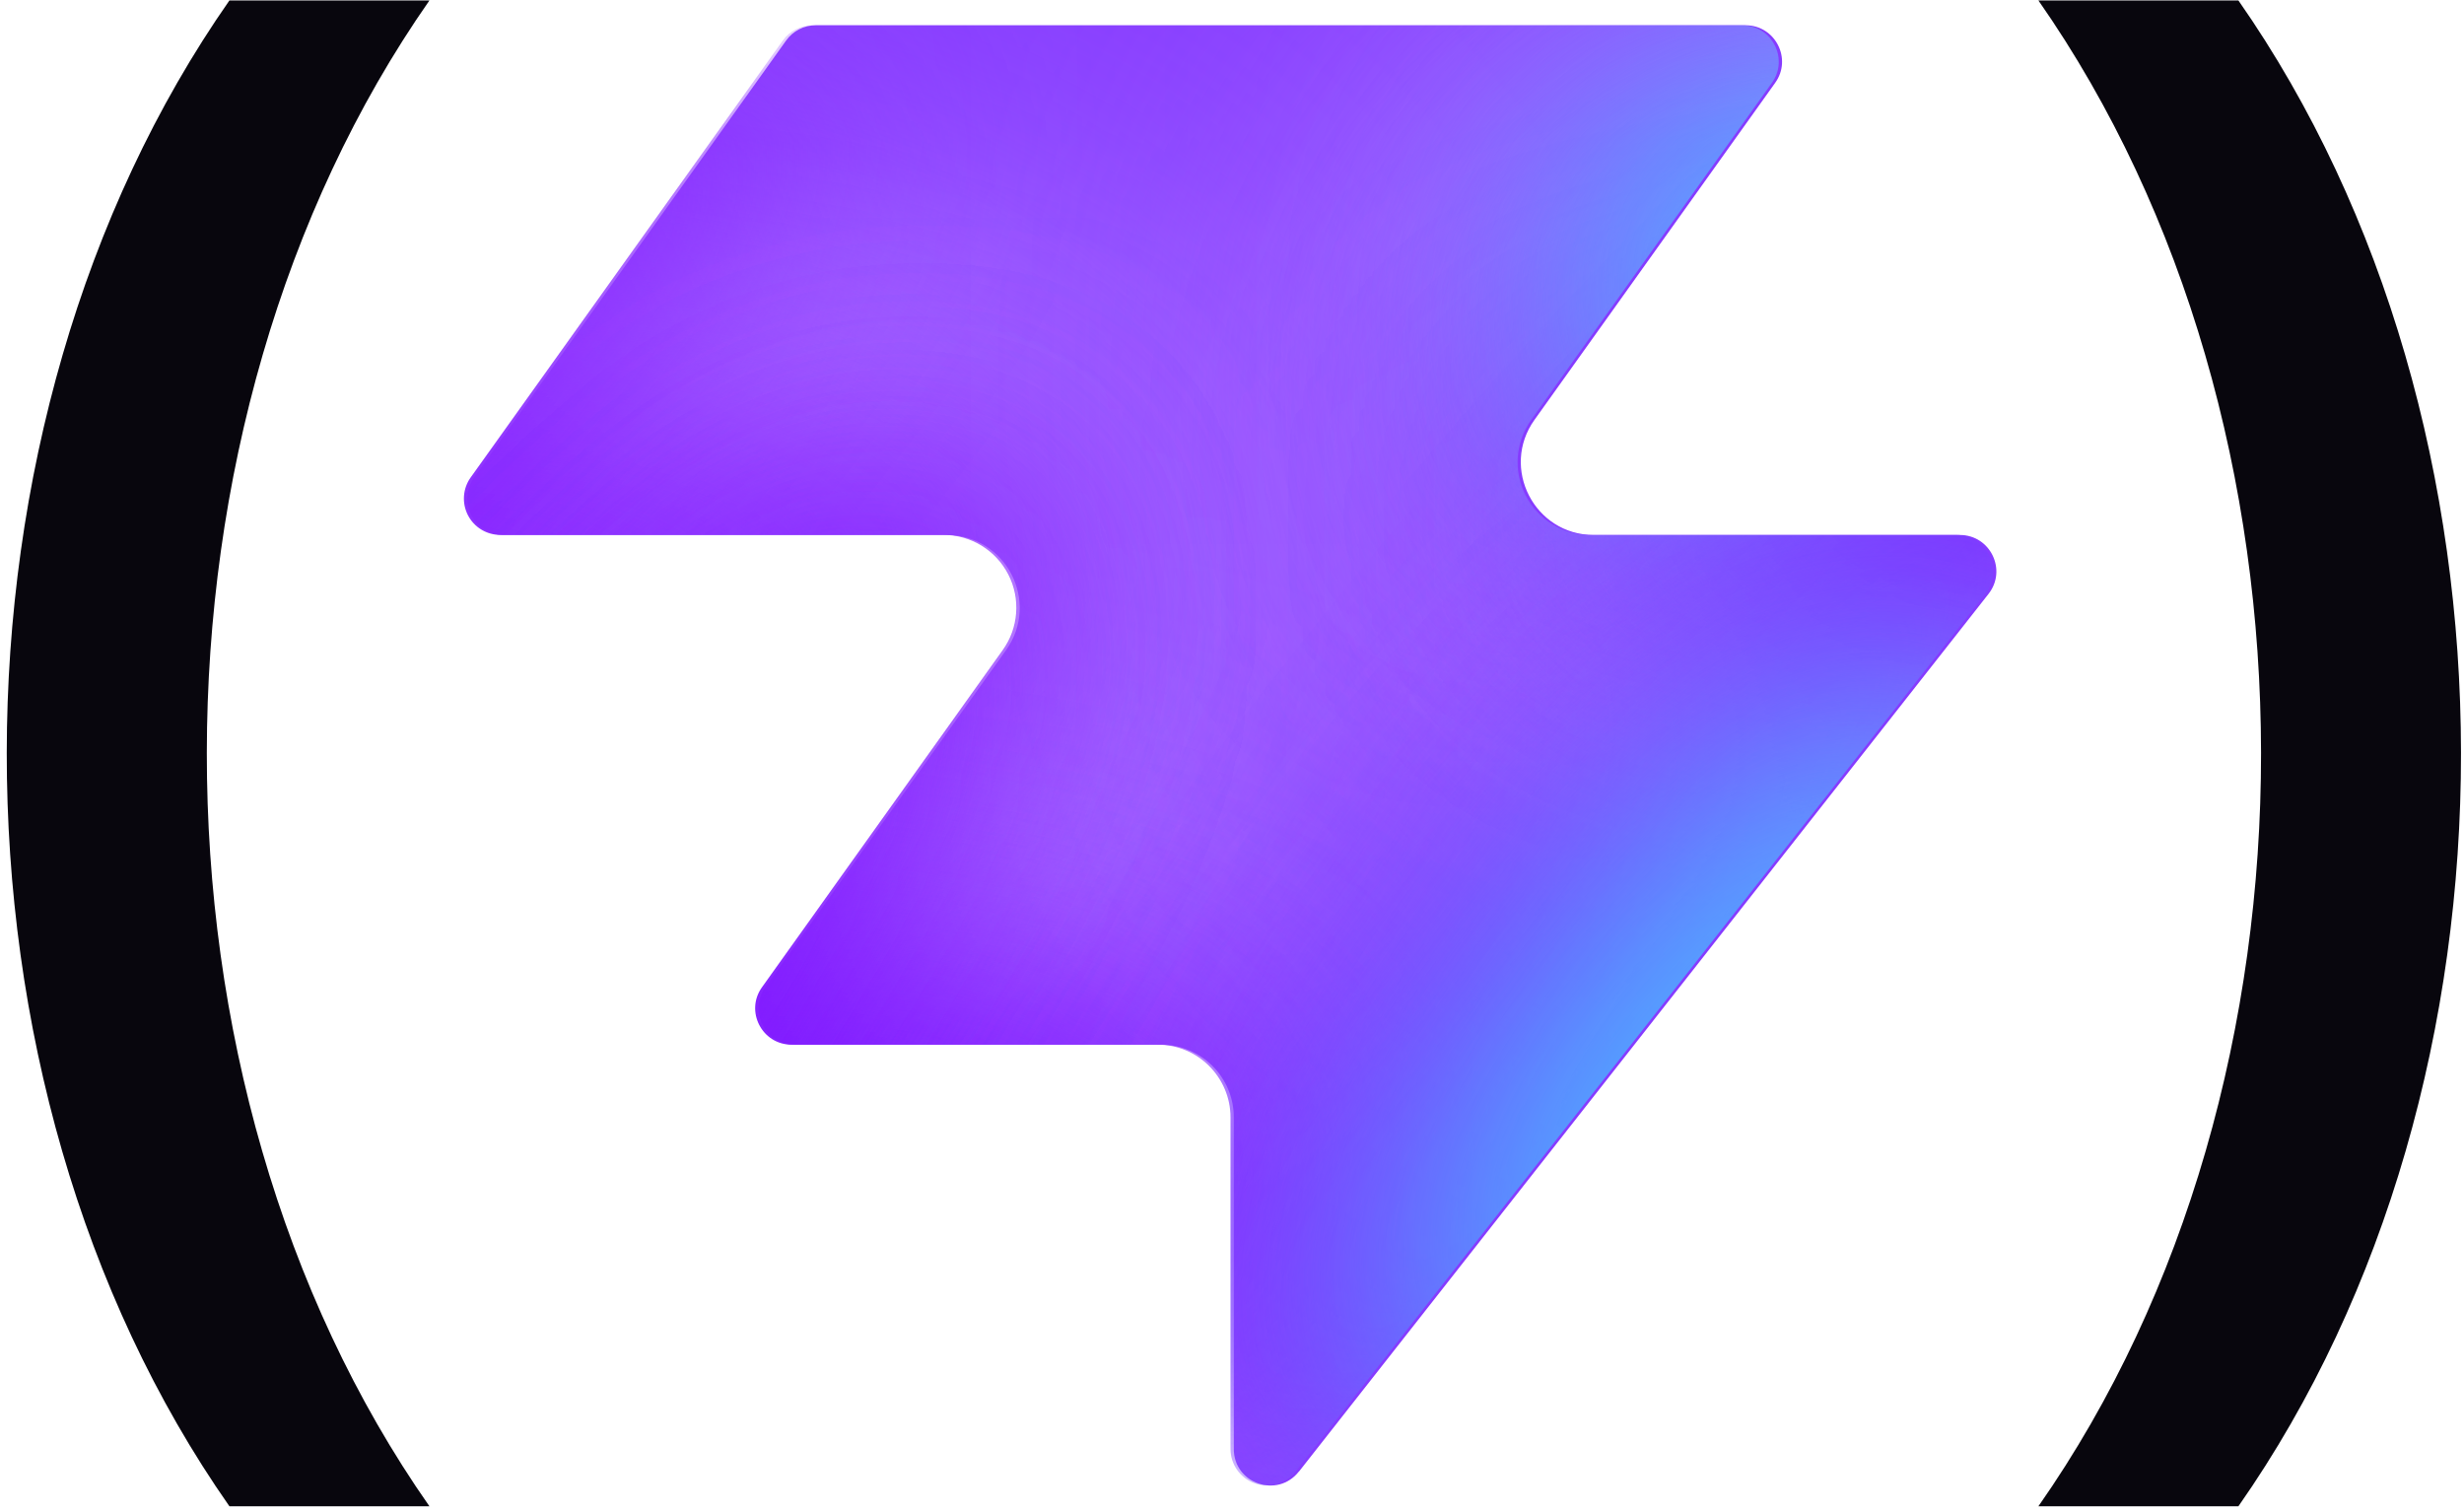
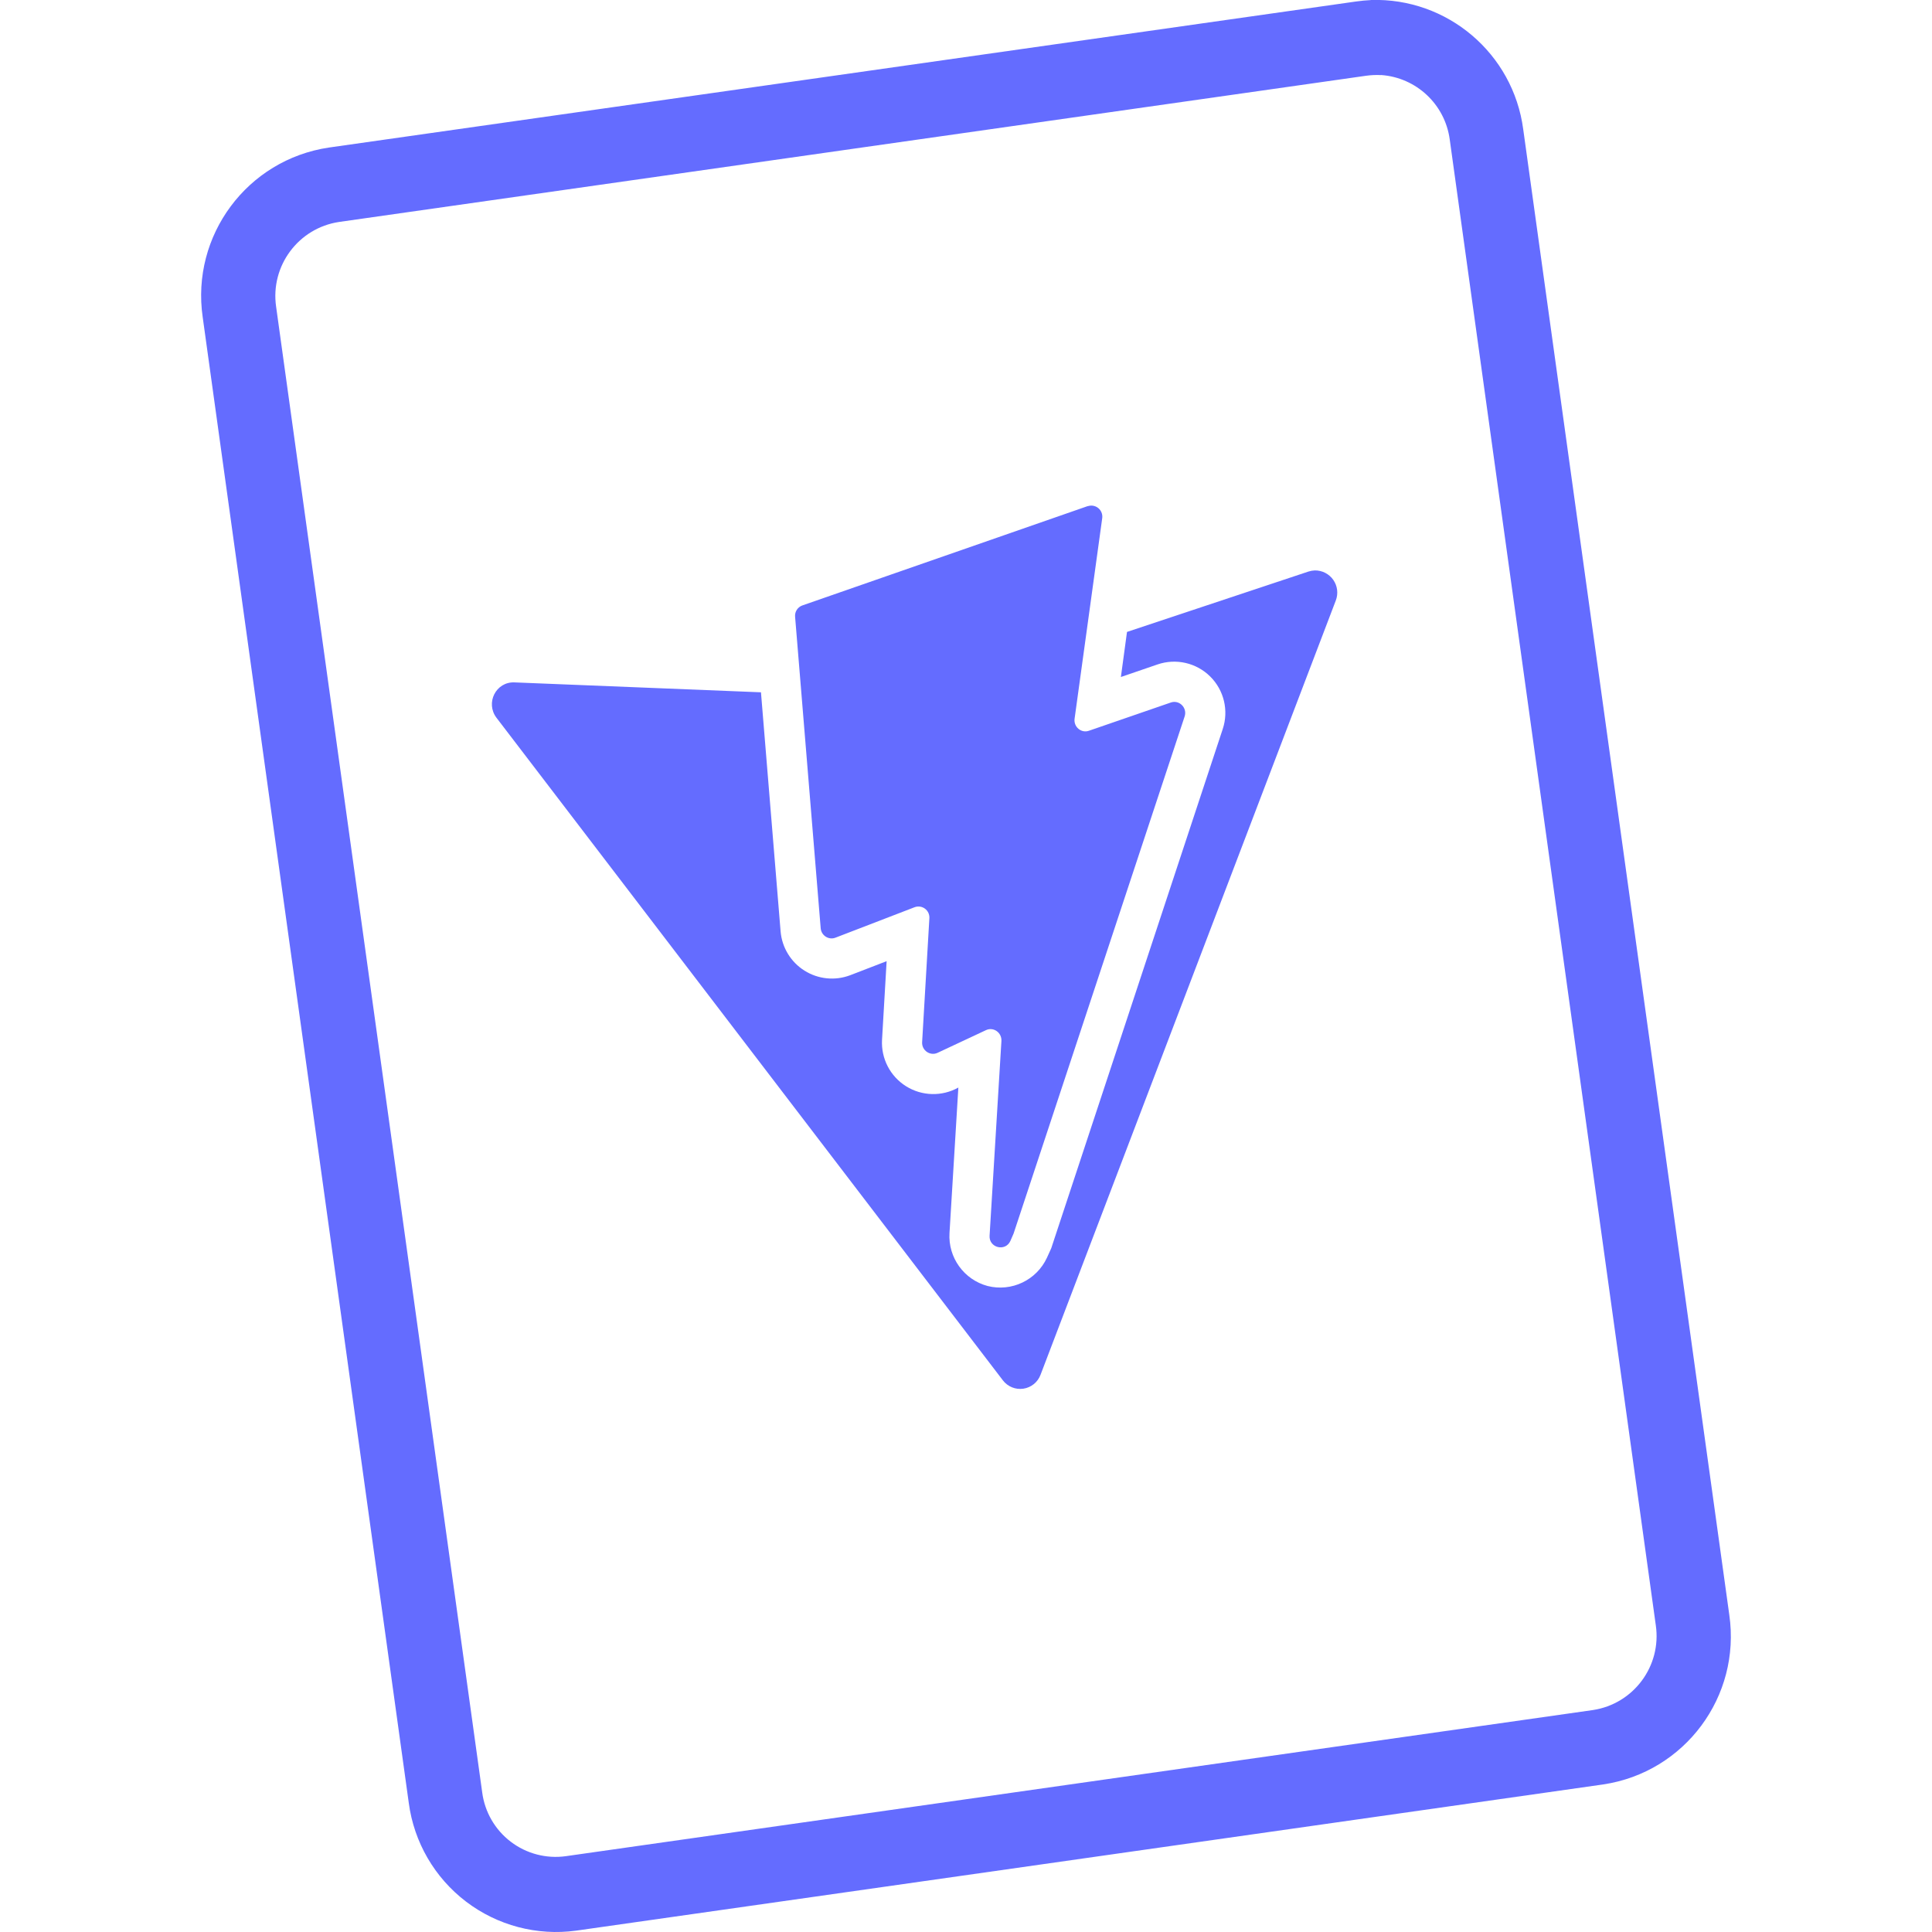
- <svg xmlns="http://www.w3.org/2000/svg" width="256" height="157" viewBox="0 0 256 157" color="#646CFF">
-   <path fill="#863bff" d="M134.946 152.88c-2.219 2.823-6.756 1.253-6.756-2.335v-34.45a7.56 7.56 0 0 0-7.563-7.561H82.59c-3.075 0-4.868-3.48-3.075-5.98l25.007-35.012c3.581-5.007 0-11.963-6.158-11.963H52.33c-3.075 0-4.867-3.479-3.075-5.978l32.42-45.392a3.79 3.79 0 0 1 3.076-1.585h96.609c3.077 0 4.869 3.479 3.077 5.978l-25.008 35.012c-3.58 5.006 0 11.965 6.158 11.965h38.038c3.155 0 4.927 3.636 2.975 6.122l-71.647 91.186z" />
-   <g mask="url(#SVGWjqK4PPp)" transform="translate(-646.676 .045)scale(10.4296)">
-     <g filter="url(#SVGmX3zpMRg)">
-       <ellipse cx="1.766" cy="4.714" fill="#ede6ff" rx="1.766" ry="4.714" transform="rotate(89.814 27.404 37.877)scale(1 -1)" />
-     </g>
-     <g filter="url(#SVGcJ29kbQq)">
-       <ellipse cx="3.334" cy="9.57" fill="#ede6ff" rx="3.334" ry="9.57" transform="rotate(89.814 25.617 28.483)scale(1 -1)" />
-     </g>
-     <g filter="url(#SVGVCXNebsq)">
-       <ellipse cx="1.766" cy="9.774" fill="#7e14ff" rx="1.766" ry="9.774" transform="rotate(89.814 24.881 28.851)scale(1 -1)" />
-     </g>
-     <g filter="url(#SVGlqmj1bXe)">
-       <ellipse cx="1.766" cy="9.81" fill="#7e14ff" rx="1.766" ry="9.81" transform="rotate(89.814 22.723 32.475)scale(1 -1)" />
-     </g>
-     <g filter="url(#SVGAOYyZbsn)">
-       <ellipse cx="1.766" cy="9.81" fill="#7e14ff" rx="1.766" ry="9.81" transform="rotate(269.814 32.8 -22.71)scale(-1 1)" />
-     </g>
-     <g filter="url(#SVG9lzppdfc)">
-       <ellipse cx="4.511" cy="7.078" fill="#ede6ff" rx="4.511" ry="7.078" transform="rotate(93.35 41.053 47.09)scale(-1 1)" />
-     </g>
-     <g filter="url(#SVGXy1VtbHF)">
-       <ellipse cx="1.113" cy="6.893" fill="#7e14ff" rx="1.113" ry="6.893" transform="rotate(89.009 42.39 49.274)scale(-1 1)" />
-     </g>
-     <g filter="url(#SVGXy1VtbHF)">
-       <ellipse cx="1.113" cy="6.893" fill="#7e14ff" rx="1.113" ry="6.893" transform="rotate(89.009 42.39 49.274)scale(-1 1)" />
-     </g>
-     <g filter="url(#SVGCrXwx8yF)">
-       <ellipse cx="66.749" cy="3.123" fill="#7e14ff" rx="1.413" ry="9.332" transform="rotate(39.51 66.749 3.123)" />
-     </g>
-     <g filter="url(#SVGaqs06dsX)">
-       <ellipse cx="81.86" cy="-1.706" fill="#7e14ff" rx="1.413" ry="9.332" transform="rotate(37.892 81.86 -1.706)" />
-     </g>
-     <g filter="url(#SVGfqIWhbIE)">
-       <ellipse cx="79.902" cy="2.278" fill="#47bfff" rx="1.914" ry="3.099" transform="rotate(37.892 79.902 2.278)" />
-     </g>
-     <g filter="url(#SVGWR8qqdsg)">
-       <ellipse cx="66.022" cy="12.536" fill="#7e14ff" rx="1.413" ry="9.332" transform="rotate(37.892 66.022 12.536)" />
-     </g>
-     <g filter="url(#SVGWR8qqdsg)">
-       <ellipse cx="66.022" cy="12.536" fill="#7e14ff" rx="1.413" ry="9.332" transform="rotate(37.892 66.022 12.536)" />
-     </g>
-     <g filter="url(#SVG28PygE8I)">
-       <ellipse cx="78.055" cy="9.835" fill="#7e14ff" rx="1.413" ry="9.332" transform="rotate(37.892 78.055 9.835)" />
-     </g>
-     <g filter="url(#SVGchG4vbgu)">
-       <ellipse cx="78.941" cy="10.634" fill="#47bfff" rx="1.914" ry="4.904" transform="rotate(37.892 78.941 10.634)" />
-     </g>
-   </g>
-   <path fill="#08060d" d="M23.837.046c-30.757 44.023-30.935 112.261 0 156.443h20.78c-30.928-44.182-30.75-112.42 0-156.443zm208.723 0h-20.779c30.753 44.023 30.935 112.261 0 156.443h20.779c30.927-44.182 30.747-112.42 0-156.443" />
-   <mask id="SVGWjqK4PPp" width="16" height="15" x="66" y="0" maskUnits="userSpaceOnUse" style="mask-type:alpha">
-     <path d="M74.91 14.654a.363.363 0 0 1-.648-.224v-3.303c0-.4-.325-.725-.725-.725H69.89c-.295 0-.467-.334-.295-.573l2.397-3.357a.725.725 0 0 0-.59-1.148h-4.414a.362.362 0 0 1-.295-.573L69.802.4a.36.36 0 0 1 .295-.152h9.263c.295 0 .467.334.295.573l-2.398 3.357a.725.725 0 0 0 .59 1.147h3.648c.302 0 .472.35.285.587z" />
-   </mask>
-   <defs>
-     <filter id="SVGmX3zpMRg" width="19.25" height="13.354" x="60.287" y="5.424" color-interpolation-filters="sRGB" filterUnits="userSpaceOnUse">
-       <feFlood flood-opacity="0" result="BackgroundImageFix" />
-       <feBlend in="SourceGraphic" in2="BackgroundImageFix" result="shape" />
-       <feGaussianBlur result="effect1_foregroundBlur_242_20653" stdDeviation="2.455" />
-     </filter>
-     <filter id="SVGcJ29kbQq" width="28.962" height="16.49" x="49.116" y="-2.168" color-interpolation-filters="sRGB" filterUnits="userSpaceOnUse">
-       <feFlood flood-opacity="0" result="BackgroundImageFix" />
-       <feBlend in="SourceGraphic" in2="BackgroundImageFix" result="shape" />
-       <feGaussianBlur result="effect1_foregroundBlur_242_20653" stdDeviation="2.455" />
-     </filter>
-     <filter id="SVGVCXNebsq" width="25.44" height="9.425" x="50.711" y=".898" color-interpolation-filters="sRGB" filterUnits="userSpaceOnUse">
-       <feFlood flood-opacity="0" result="BackgroundImageFix" />
-       <feBlend in="SourceGraphic" in2="BackgroundImageFix" result="shape" />
-       <feGaussianBlur result="effect1_foregroundBlur_242_20653" stdDeviation="1.473" />
-     </filter>
-     <filter id="SVGlqmj1bXe" width="25.512" height="9.425" x="52.184" y="6.668" color-interpolation-filters="sRGB" filterUnits="userSpaceOnUse">
-       <feFlood flood-opacity="0" result="BackgroundImageFix" />
-       <feBlend in="SourceGraphic" in2="BackgroundImageFix" result="shape" />
-       <feGaussianBlur result="effect1_foregroundBlur_242_20653" stdDeviation="1.473" />
-     </filter>
-     <filter id="SVGAOYyZbsn" width="25.512" height="9.425" x="52.675" y="7.037" color-interpolation-filters="sRGB" filterUnits="userSpaceOnUse">
-       <feFlood flood-opacity="0" result="BackgroundImageFix" />
-       <feBlend in="SourceGraphic" in2="BackgroundImageFix" result="shape" />
-       <feGaussianBlur result="effect1_foregroundBlur_242_20653" stdDeviation="1.473" />
-     </filter>
-     <filter id="SVG9lzppdfc" width="23.963" height="18.867" x="71.677" y="-5.492" color-interpolation-filters="sRGB" filterUnits="userSpaceOnUse">
-       <feFlood flood-opacity="0" result="BackgroundImageFix" />
-       <feBlend in="SourceGraphic" in2="BackgroundImageFix" result="shape" />
-       <feGaussianBlur result="effect1_foregroundBlur_242_20653" stdDeviation="2.455" />
-     </filter>
-     <filter id="SVGXy1VtbHF" width="19.676" height="8.131" x="74.174" y=".979" color-interpolation-filters="sRGB" filterUnits="userSpaceOnUse">
-       <feFlood flood-opacity="0" result="BackgroundImageFix" />
-       <feBlend in="SourceGraphic" in2="BackgroundImageFix" result="shape" />
-       <feGaussianBlur result="effect1_foregroundBlur_242_20653" stdDeviation="1.473" />
-     </filter>
-     <filter id="SVGCrXwx8yF" width="17.967" height="20.405" x="57.765" y="-7.079" color-interpolation-filters="sRGB" filterUnits="userSpaceOnUse">
-       <feFlood flood-opacity="0" result="BackgroundImageFix" />
-       <feBlend in="SourceGraphic" in2="BackgroundImageFix" result="shape" />
-       <feGaussianBlur result="effect1_foregroundBlur_242_20653" stdDeviation="1.473" />
-     </filter>
-     <filter id="SVGaqs06dsX" width="17.573" height="20.725" x="73.074" y="-12.068" color-interpolation-filters="sRGB" filterUnits="userSpaceOnUse">
-       <feFlood flood-opacity="0" result="BackgroundImageFix" />
-       <feBlend in="SourceGraphic" in2="BackgroundImageFix" result="shape" />
-       <feGaussianBlur result="effect1_foregroundBlur_242_20653" stdDeviation="1.473" />
-     </filter>
-     <filter id="SVGfqIWhbIE" width="10.754" height="11.321" x="74.525" y="-3.383" color-interpolation-filters="sRGB" filterUnits="userSpaceOnUse">
-       <feFlood flood-opacity="0" result="BackgroundImageFix" />
-       <feBlend in="SourceGraphic" in2="BackgroundImageFix" result="shape" />
-       <feGaussianBlur result="effect1_foregroundBlur_242_20653" stdDeviation="1.473" />
-     </filter>
-     <filter id="SVGWR8qqdsg" width="17.573" height="20.725" x="57.236" y="2.174" color-interpolation-filters="sRGB" filterUnits="userSpaceOnUse">
-       <feFlood flood-opacity="0" result="BackgroundImageFix" />
-       <feBlend in="SourceGraphic" in2="BackgroundImageFix" result="shape" />
-       <feGaussianBlur result="effect1_foregroundBlur_242_20653" stdDeviation="1.473" />
-     </filter>
-     <filter id="SVG28PygE8I" width="17.573" height="20.725" x="69.268" y="-.527" color-interpolation-filters="sRGB" filterUnits="userSpaceOnUse">
-       <feFlood flood-opacity="0" result="BackgroundImageFix" />
-       <feBlend in="SourceGraphic" in2="BackgroundImageFix" result="shape" />
-       <feGaussianBlur result="effect1_foregroundBlur_242_20653" stdDeviation="1.473" />
-     </filter>
-     <filter id="SVGchG4vbgu" width="12.634" height="13.985" x="72.624" y="3.642" color-interpolation-filters="sRGB" filterUnits="userSpaceOnUse">
-       <feFlood flood-opacity="0" result="BackgroundImageFix" />
-       <feBlend in="SourceGraphic" in2="BackgroundImageFix" result="shape" />
-       <feGaussianBlur result="effect1_foregroundBlur_242_20653" stdDeviation="1.473" />
-     </filter>
-   </defs>
+ <svg xmlns="http://www.w3.org/2000/svg" width="24" height="24" viewBox="0 0 24 24" color="#646CFF">
+   <path fill="currentColor" d="M17.029.001a2 2 0 0 0-.187.018L4.085 1.833A1.86 1.86 0 0 0 2.518 3.94l2.56 18.457a1.846 1.846 0 0 0 2.08 1.586l12.757-1.816a1.86 1.86 0 0 0 1.567-2.106l-2.56-18.455A1.85 1.85 0 0 0 17.029 0m.127.932a.926.926 0 0 1 .853.8l2.56 18.458a.93.93 0 0 1-.782 1.053L7.03 23.058a.92.92 0 0 1-1.04-.793L3.43 3.81a.93.93 0 0 1 .783-1.053L16.97.941a1 1 0 0 1 .186-.008m-3.644 5.354L9.967 7.521a.136.136 0 0 0-.09.141l.318 3.87c.008.09.1.149.184.116l.982-.378a.136.136 0 0 1 .184.136l-.09 1.54c-.006.103.1.176.193.132l.6-.281c.093-.044.198.03.192.135l-.147 2.418c-.01.15.195.203.258.066l.04-.092L14.716 8.9c.035-.107-.066-.21-.172-.173l-1.018.351c-.095.033-.191-.049-.177-.15l.343-2.49a.137.137 0 0 0-.142-.157c-.016 0-.042.009-.037.006zm2.822.799a.3.3 0 0 0-.08.014L14 7.85l-.076.56l.455-.156a.636.636 0 0 1 .81.803l-2.13 6.449l-.053.117a.64.64 0 0 1-.738.352a.64.64 0 0 1-.473-.657l.11-1.808a.638.638 0 0 1-.948-.594l.057-.976l-.454.175a.64.64 0 0 1-.863-.543L9.453 8.6l-3.062-.123c-.23-.01-.364.255-.223.44l6.29 8.23a.27.27 0 0 0 .468-.069l3.668-9.619a.275.275 0 0 0-.26-.373" />
</svg>
